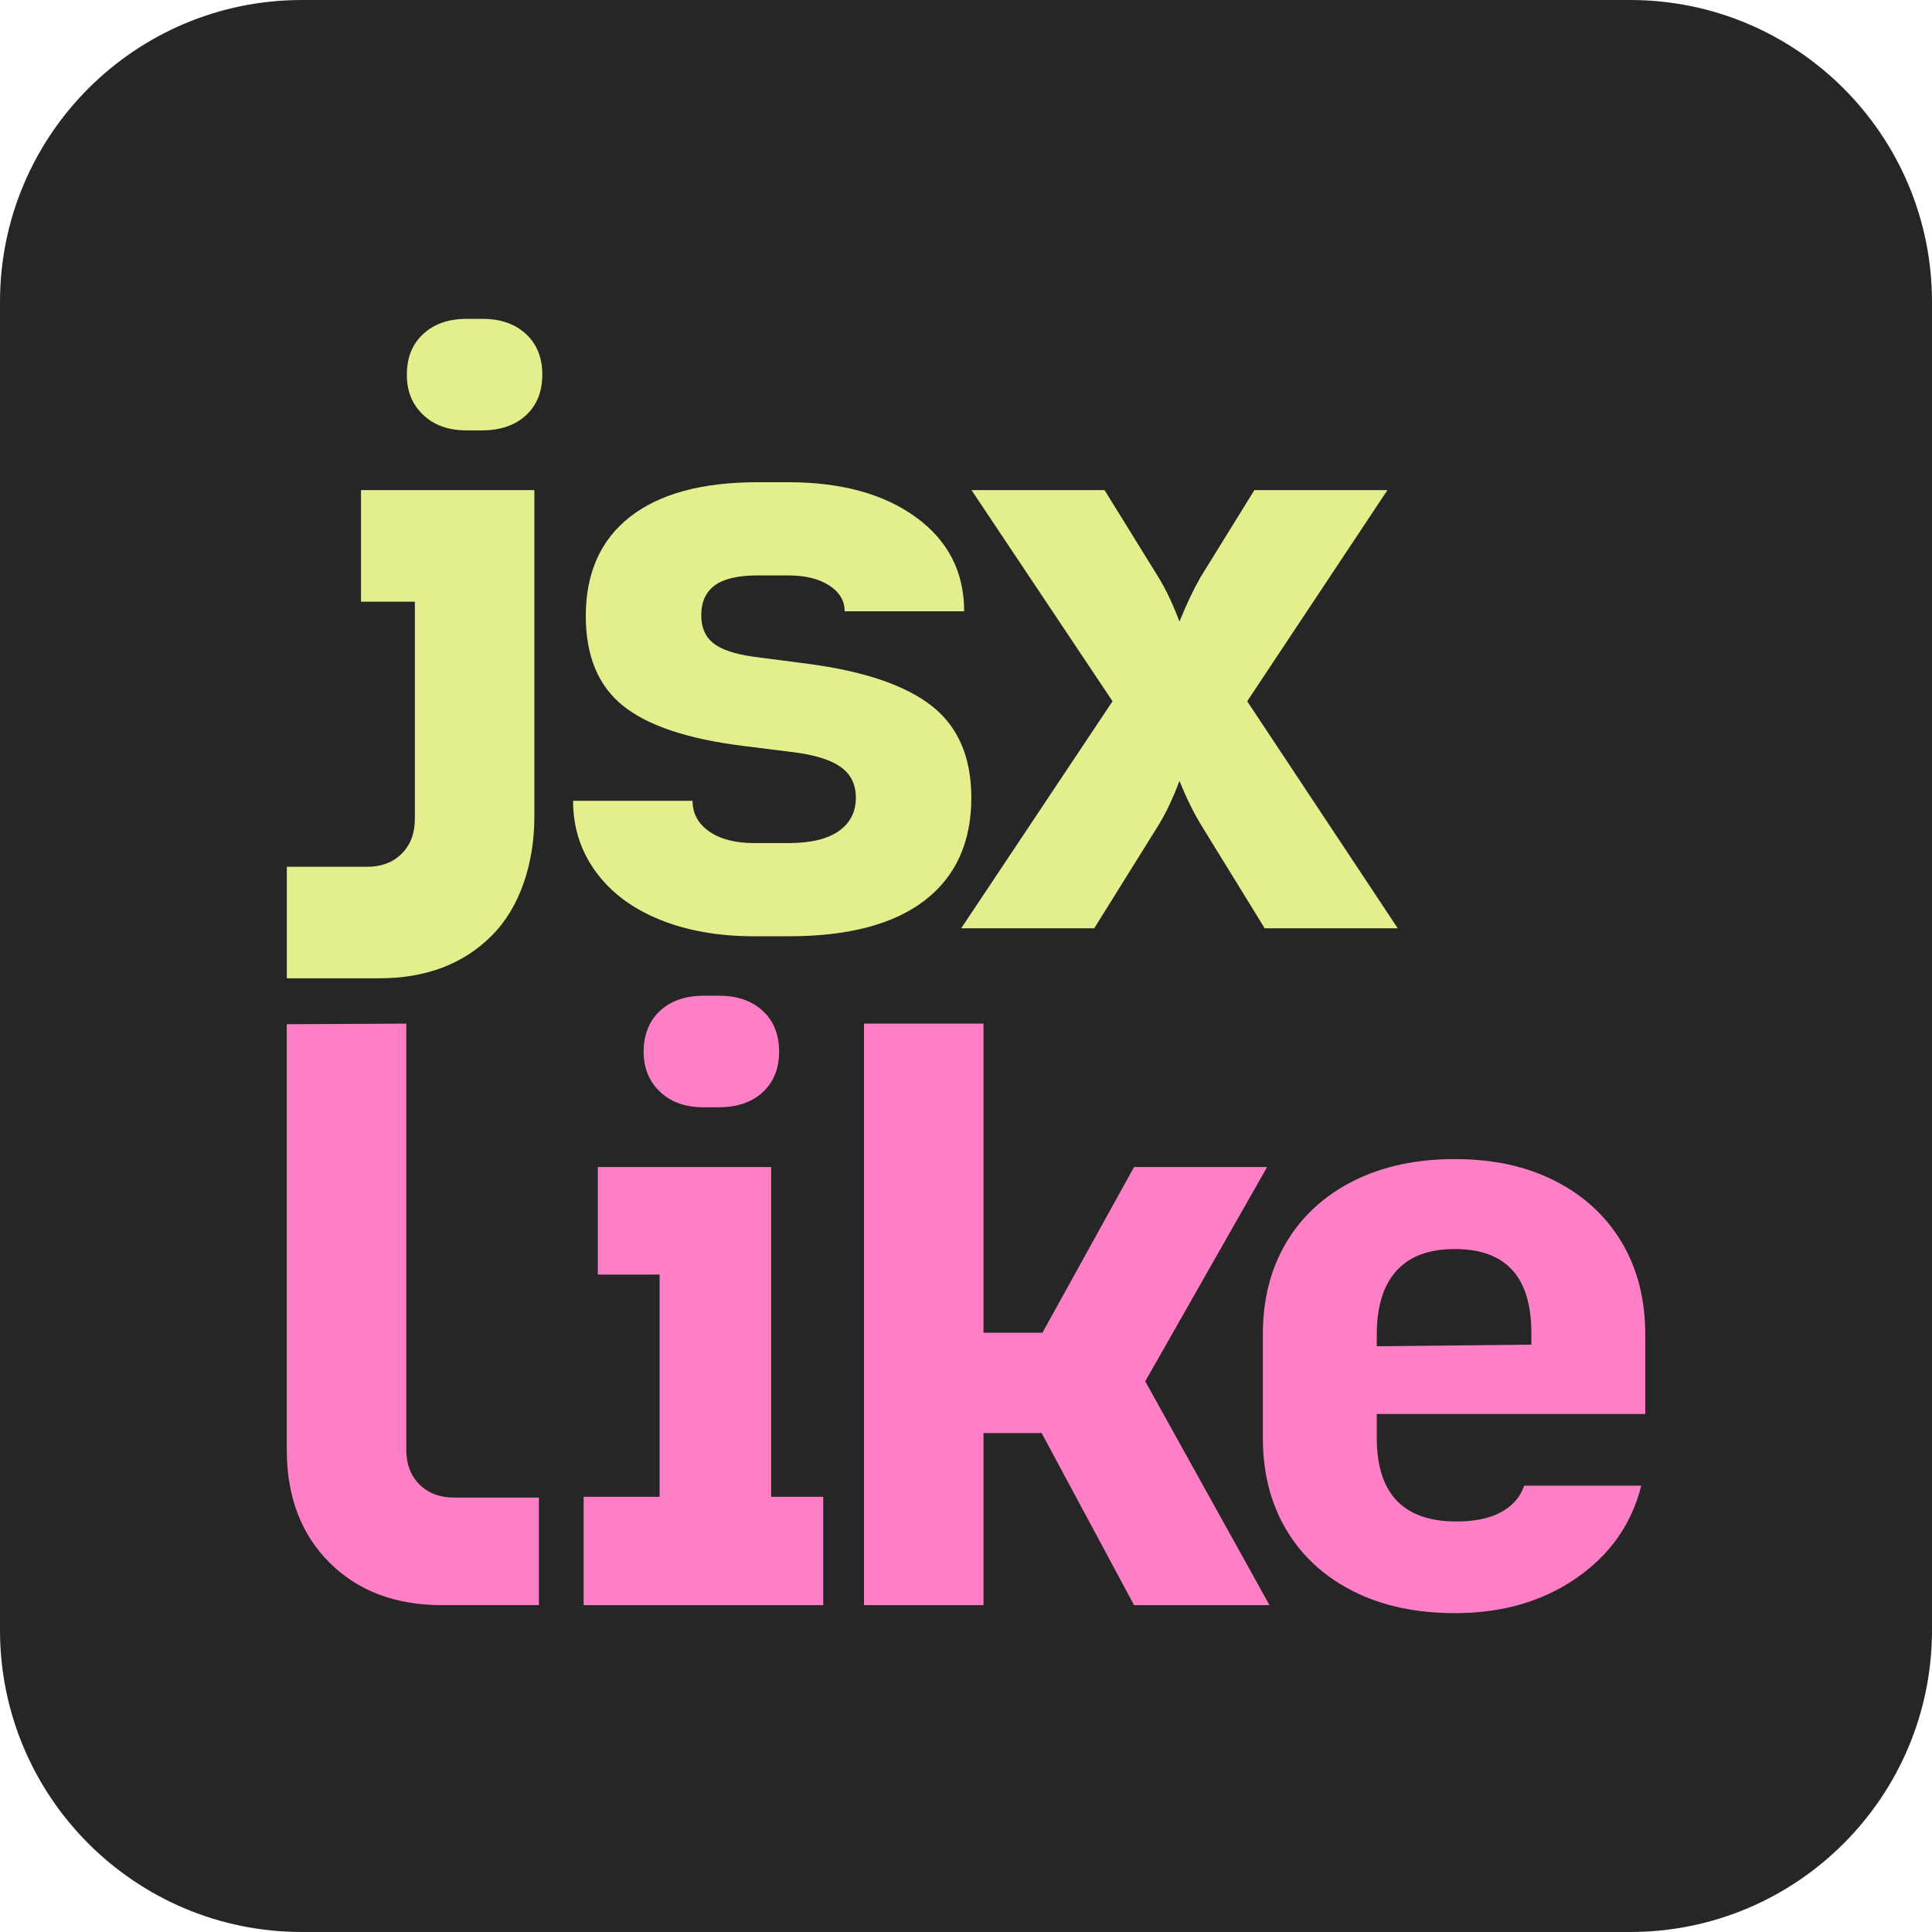
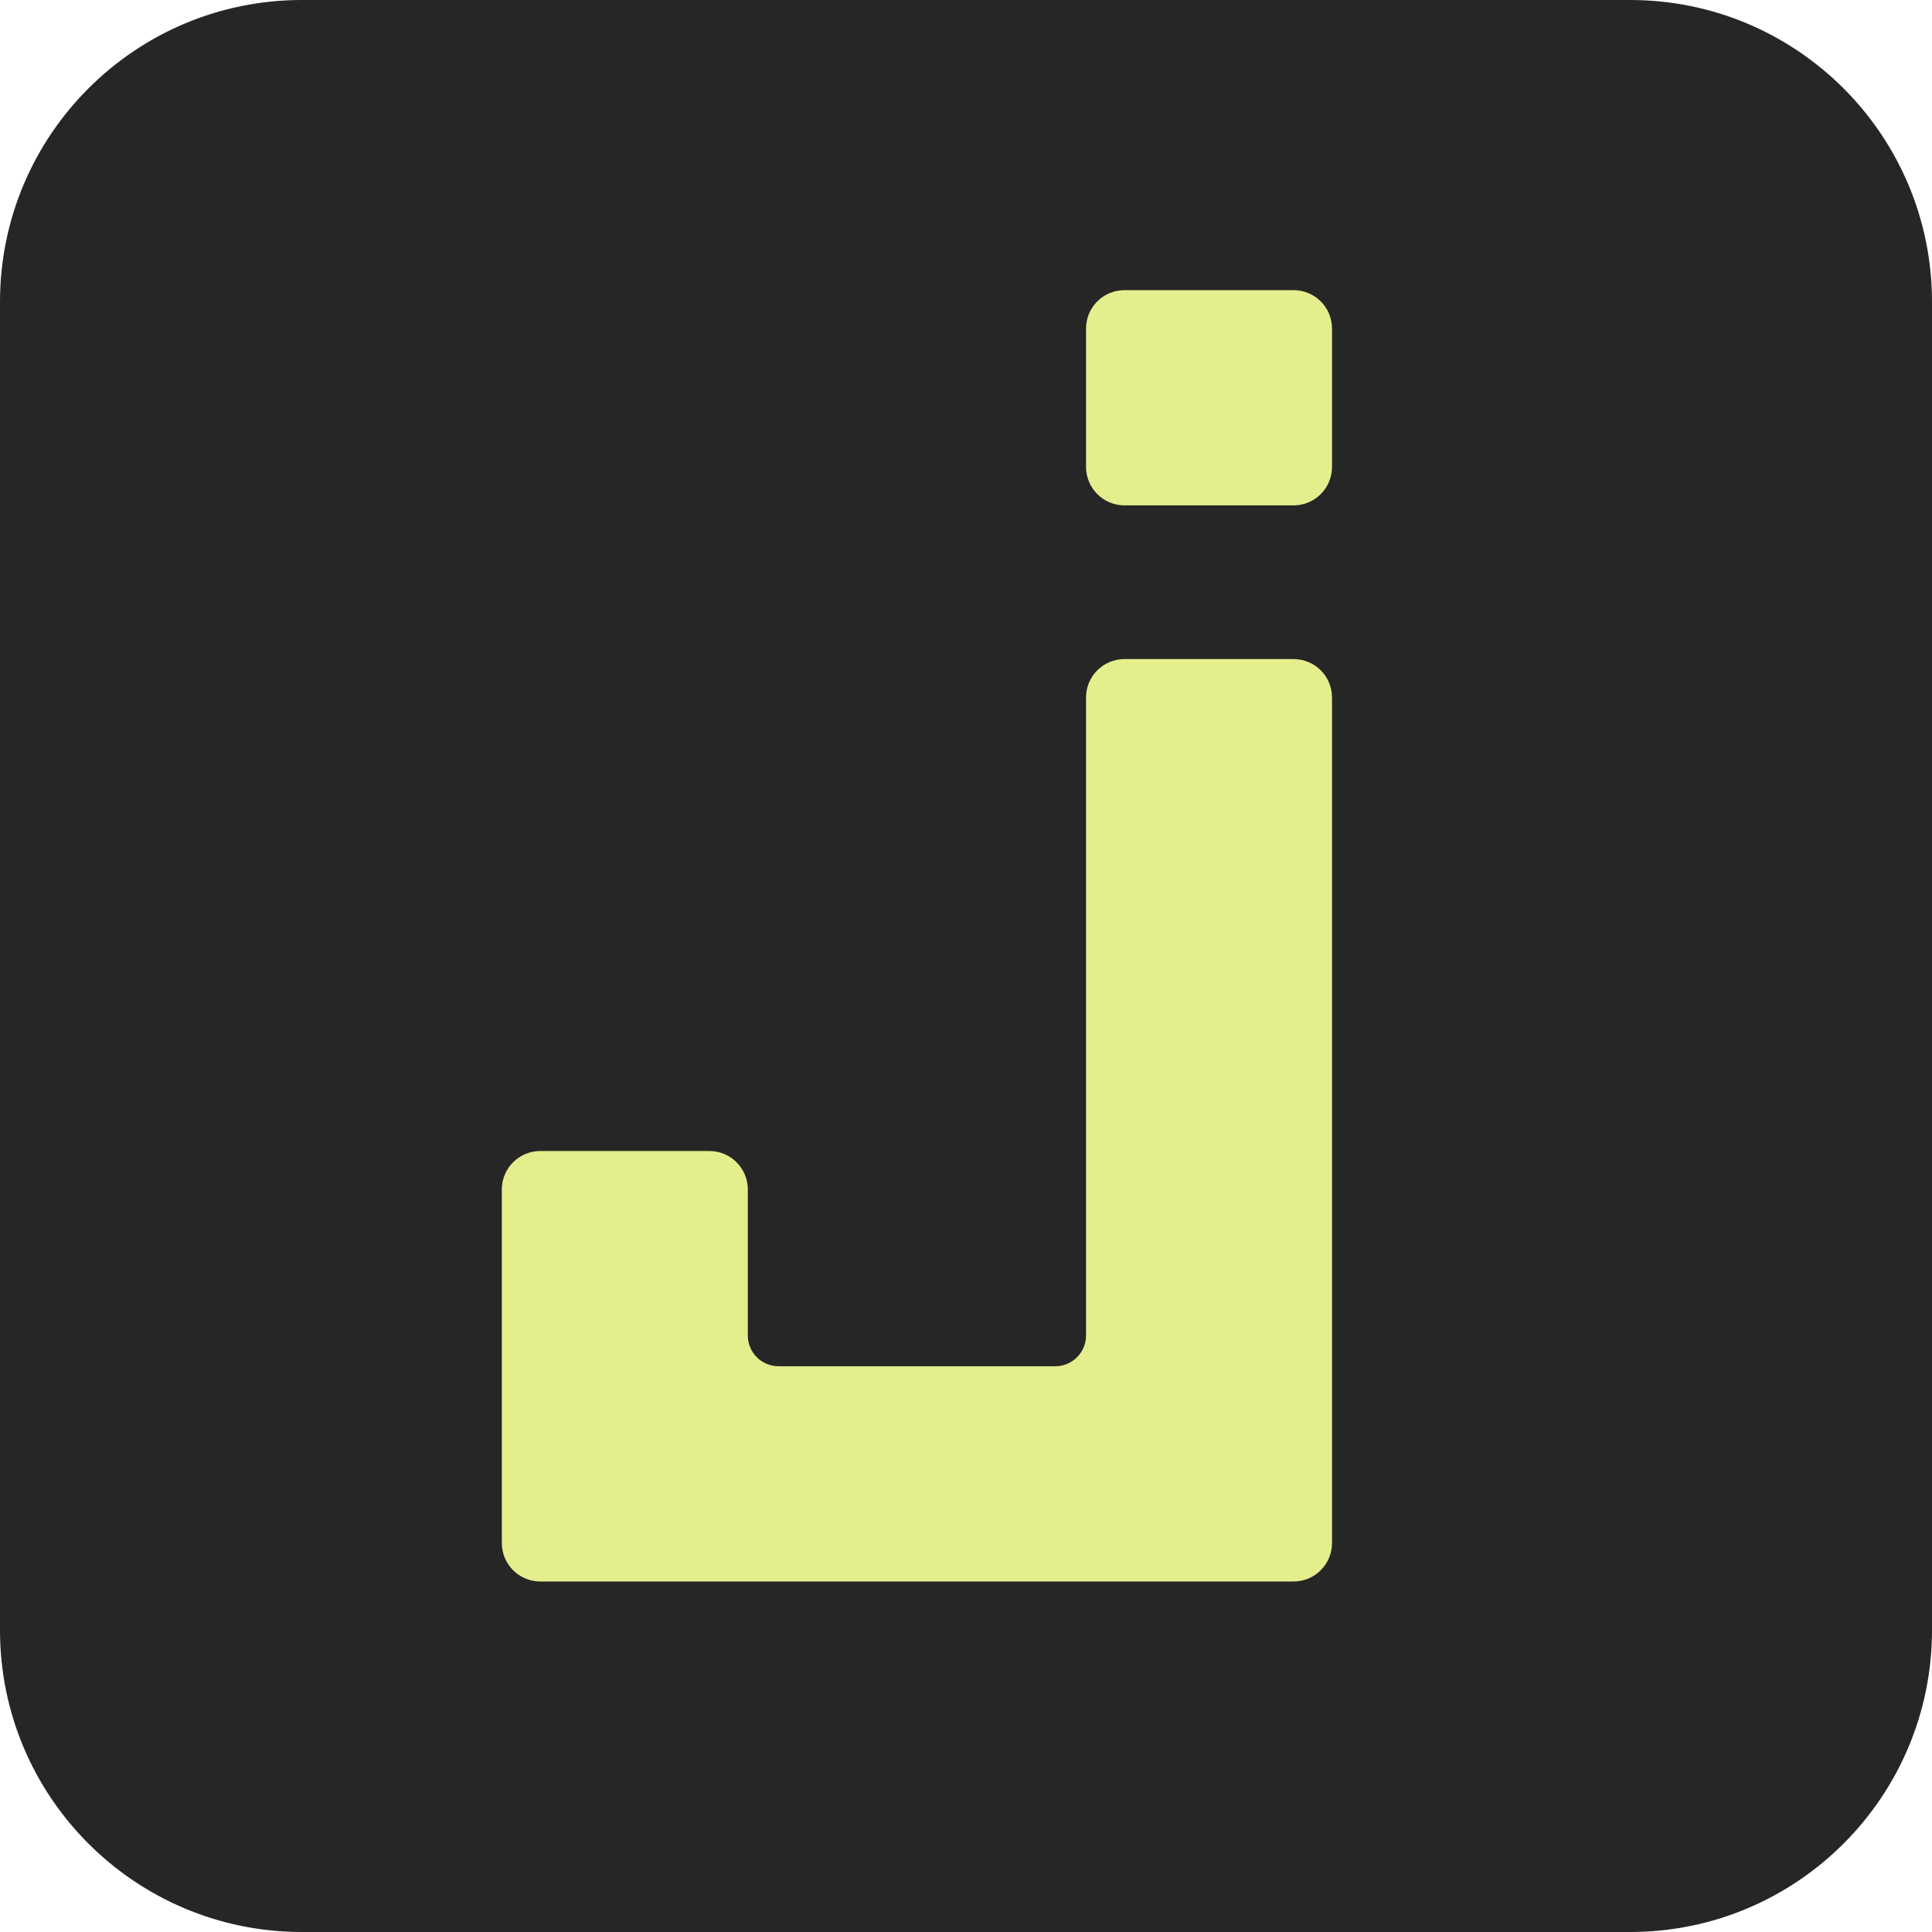
<svg xmlns="http://www.w3.org/2000/svg" viewBox="0 0 512 512">
  <rect fill="#262626" height="512" rx="80" width="512" />
-   <g fill="#ff7fc7">
-     <path d="m117.17 425.38c-12.39 0-22.35-3.76-29.87-11.3-7.53-7.52-11.3-17.49-11.3-29.87v-112.78s31.67-.16 31.67-.16v112.94c0 3.8 1.16 6.86 3.48 9.18s5.38 3.48 9.18 3.48h22.49s0 28.5 0 28.5h-25.65z" />
-     <path d="m218.16 425.38h-63.49v-28.71h20.14v-58.9h-16.38v-28.5h45.93v87.4h13.8zm-31.75-131.94c-4.79 0-8.62-1.37-11.51-4.12-2.89-2.74-4.33-6.3-4.33-10.66s1.44-8.09 4.33-10.77c2.88-2.67 6.72-4.01 11.51-4.01h4.22c4.78 0 8.62 1.34 11.51 4.01 2.88 2.68 4.33 6.26 4.33 10.77s-1.44 8.09-4.33 10.77-6.79 4.01-11.72 4.01z" />
-     <path d="m260.64 425.38h-31.67v-154.11h31.67v81.91h15.62l24.28-43.91h35.26l-32.3 56.79 32.93 59.32h-35.89l-24.49-45.6h-15.41z" />
-     <path d="m436 374.71h-71.14v6.34c0 14.78 7.04 22.16 21.11 22.16 4.92 0 8.9-.84 11.93-2.53s5.03-4.01 6.02-6.96h31.03c-2.53 10.13-8.27 18.3-17.2 24.49-8.94 6.19-19.67 9.29-32.2 9.29-10.28 0-19.25-1.93-26.92-5.8s-13.58-9.29-17.73-16.26c-4.15-6.96-6.23-15.09-6.23-24.38v-27.44c0-9.29 2.07-17.42 6.23-24.38 4.15-6.97 10.06-12.38 17.73-16.26 7.67-3.87 16.64-5.81 26.92-5.81s19 1.94 26.6 5.81 13.47 9.29 17.63 16.26c4.15 6.97 6.23 15.09 6.23 24.38v21.11zm-71.14-17.94 40.96-.42v-3.17c0-14.78-6.76-22.17-20.27-22.17-6.9 0-12.07 1.94-15.52 5.81s-5.17 9.47-5.17 16.78z" />
+   <g fill="#e5ee8c">
+     <rect height="57.04" rx="10.19" width="65.19" x="287.81" y="76.89" />
+     <path d="m287.81 184.85v169.07c0 4.5-3.65 8.15-8.15 8.15h-73.33c-4.5 0-8.15-3.65-8.15-8.15v-38.7c0-5.63-4.56-10.19-10.19-10.19h-44.81c-5.63 0-10.19 4.56-10.19 10.19v93.7c0 5.63 4.56 10.19 10.19 10.19h199.63c5.63 0 10.19-4.56 10.19-10.19v-224.07c0-5.63-4.56-10.19-10.19-10.19h-44.81c-5.63 0-10.19 4.56-10.19 10.19z" />
  </g>
-   <path d="m199.8 248.12c-9.43 0-17.77-1.48-25.02-4.43s-12.88-7.18-16.89-12.67-6.02-11.75-6.02-18.79h31.67c0 3.38 1.48 6.09 4.43 8.13s6.89 3.06 11.82 3.06h9.29c5.77 0 10.17-1.06 13.19-3.17s4.54-5.07 4.54-8.86c0-3.52-1.34-6.23-4.01-8.13-2.68-1.9-6.83-3.2-12.46-3.91l-13.51-1.69c-14.64-1.83-25.23-5.38-31.77-10.66s-9.82-13.19-9.82-23.75c0-11.4 3.91-20.16 11.72-26.28s19.1-9.18 33.88-9.18h8.02c14.07 0 25.37 3.1 33.88 9.29s12.77 14.5 12.77 24.91h-31.67c0-2.81-1.37-5.1-4.12-6.86-2.74-1.76-6.37-2.64-10.87-2.64h-8.02c-5.21 0-9.01.88-11.4 2.64-2.4 1.76-3.59 4.4-3.59 7.91 0 3.24 1.06 5.7 3.17 7.39s5.63 2.89 10.55 3.59l14.57 1.9c14.92 1.97 25.86 5.7 32.83 11.19s10.45 13.59 10.45 24.28c0 11.82-4.12 20.9-12.35 27.23s-20.23 9.5-35.99 9.5h-9.29z" fill="#e5ee8c" />
-   <path d="m254.72 246.01 40.11-60.17-37.37-55.95h35.26l14.36 23.22c1.97 3.24 3.8 7.11 5.49 11.61 1.83-4.5 3.66-8.37 5.49-11.61l14.36-23.22h35.26l-37.16 55.95 39.9 60.17h-35.26l-16.89-27.44c-1.97-3.24-3.87-7.11-5.7-11.61-1.69 4.51-3.52 8.38-5.49 11.61l-17.1 27.44z" fill="#e5ee8c" />
-   <path d="m123.66 114.06h4.01c4.92 0 8.83-1.34 11.72-4.01 2.88-2.67 4.33-6.26 4.33-10.77s-1.45-8.09-4.33-10.77c-2.89-2.67-6.72-4.01-11.51-4.01h-4.22c-4.79 0-8.62 1.34-11.51 4.01-2.89 2.68-4.33 6.26-4.33 10.77s1.44 7.92 4.33 10.66c2.88 2.75 6.72 4.12 11.51 4.12z" fill="#e5ee8c" />
-   <path d="m95.67 129.9v29.56h14.27v57.59c0 3.8-1.16 6.86-3.48 9.18s-5.38 3.48-9.18 3.48h-21.27s0 29.55 0 29.55h24.43c12.39 0 22.35-3.76 29.87-11.3 7.53-7.52 11.3-19.19 11.3-31.58v-86.49h-45.93z" fill="#e5ee8c" />
</svg>
